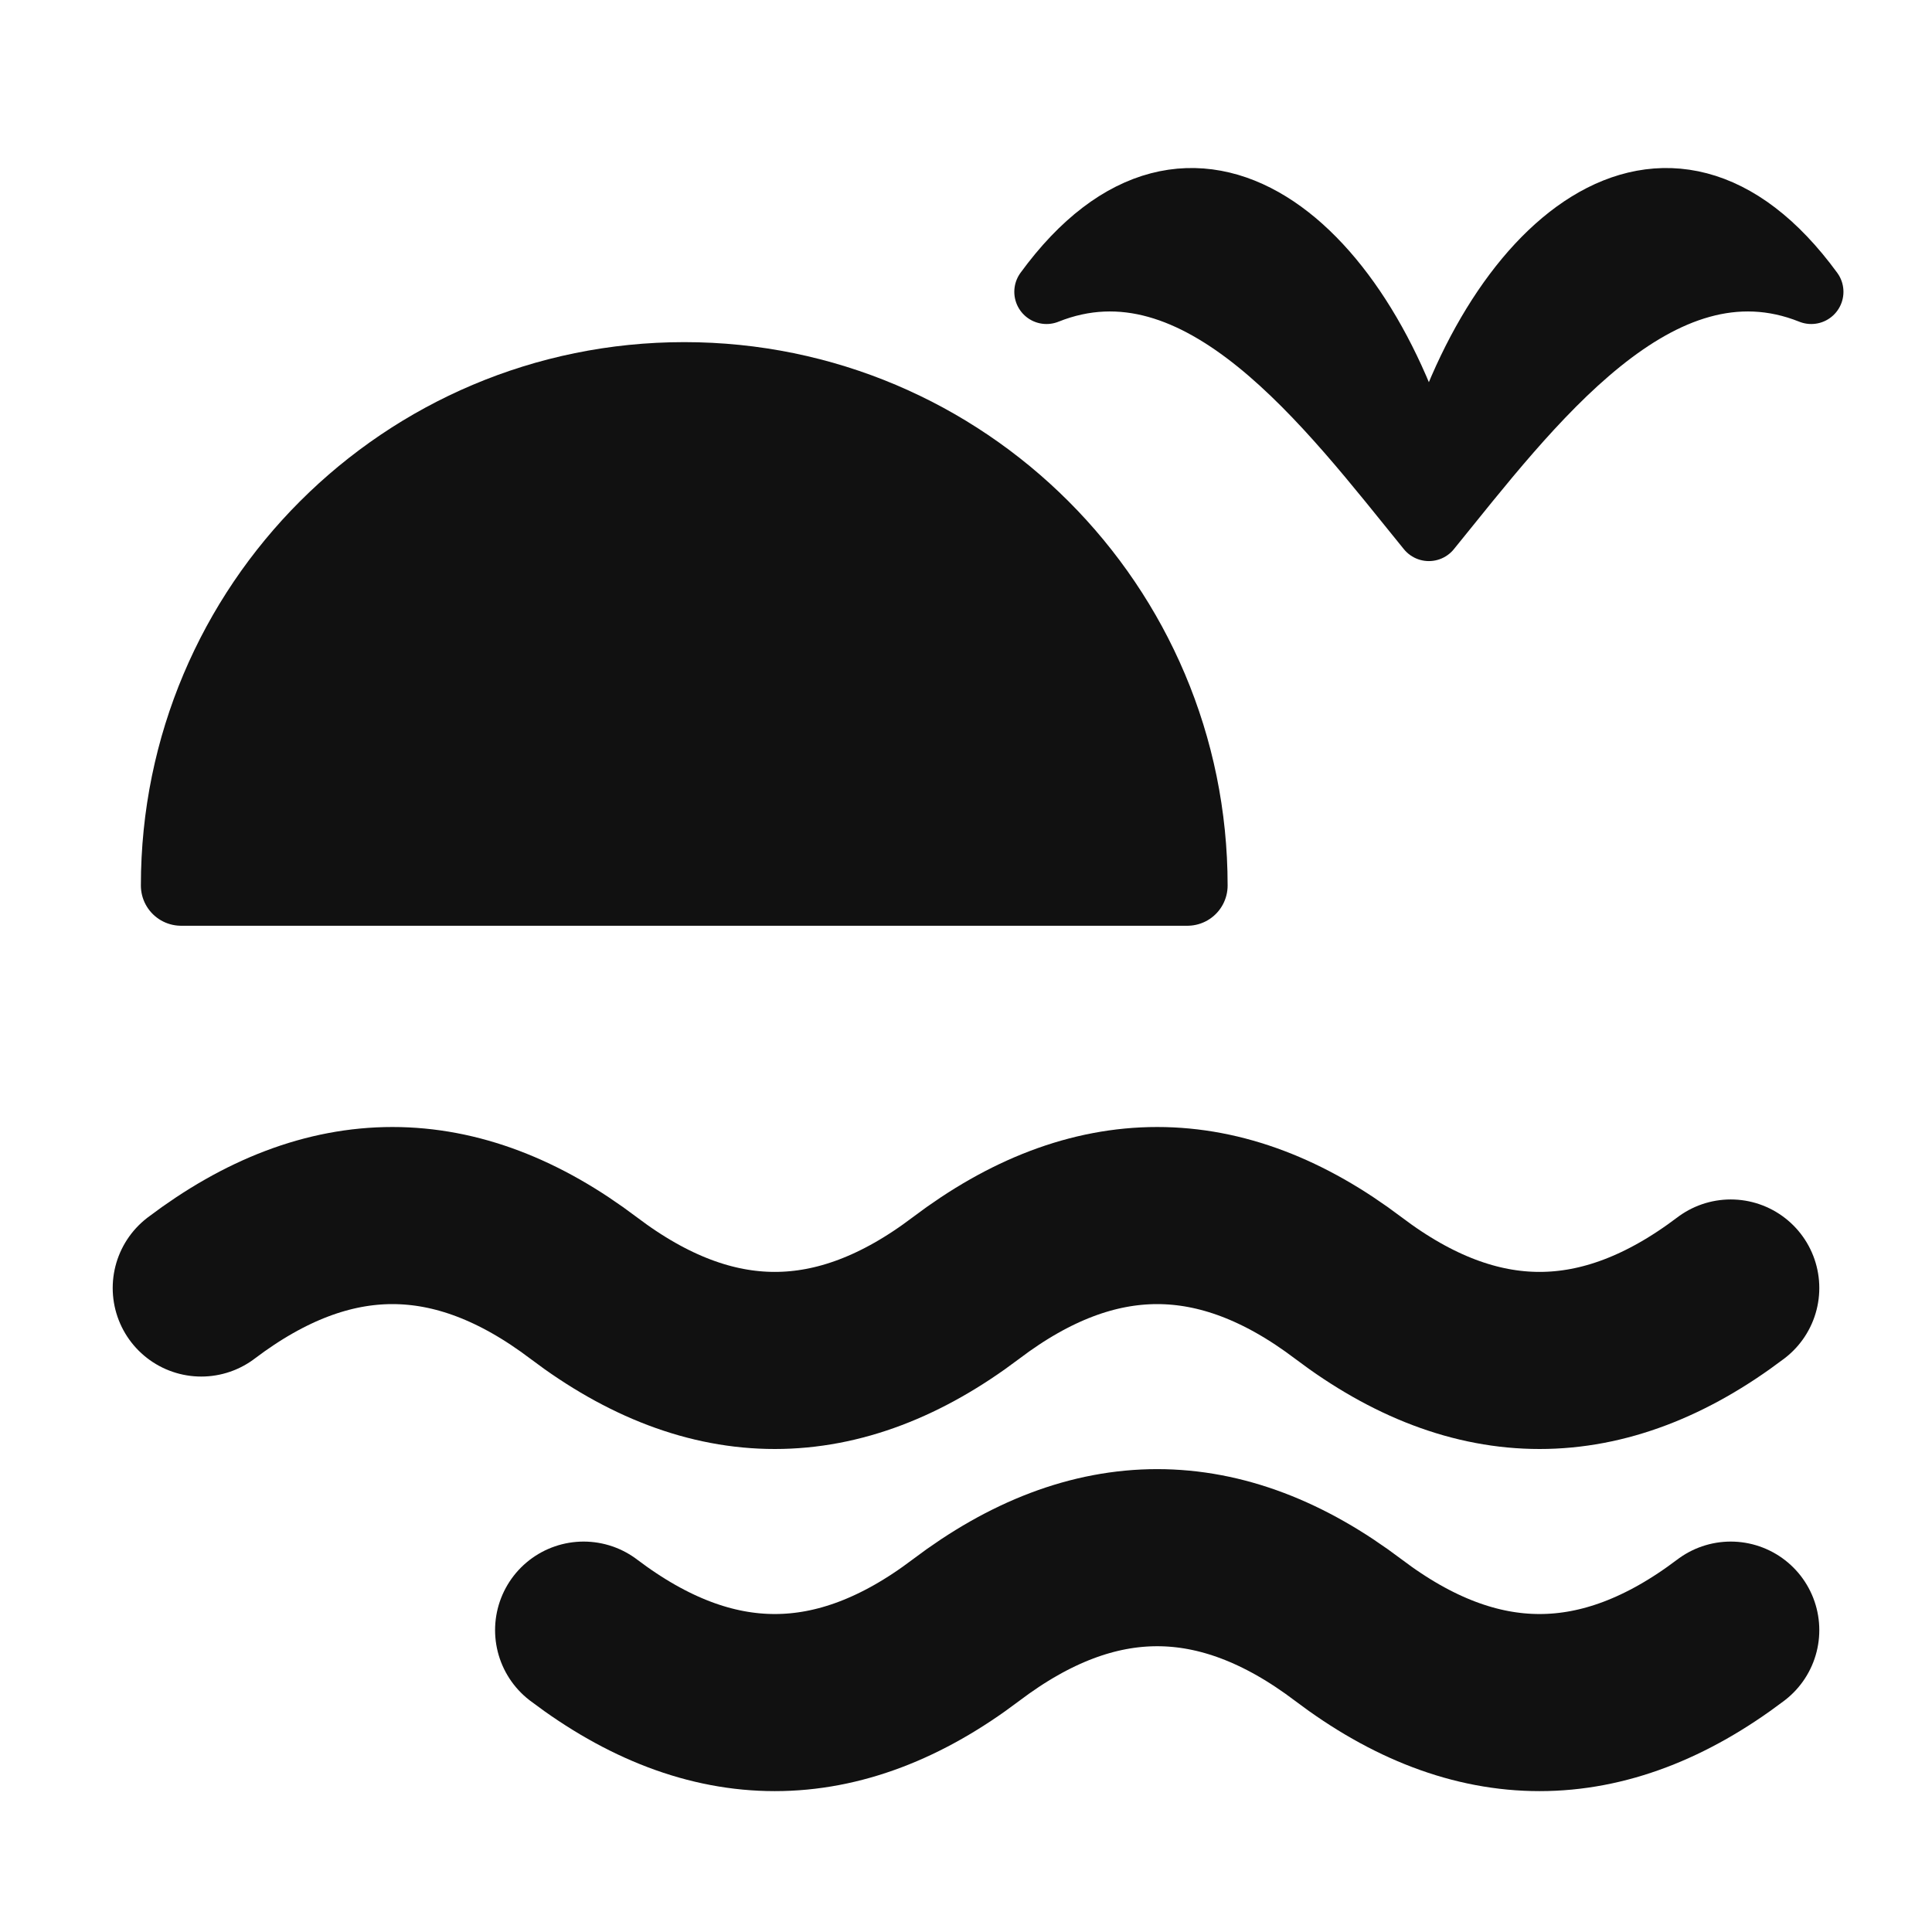
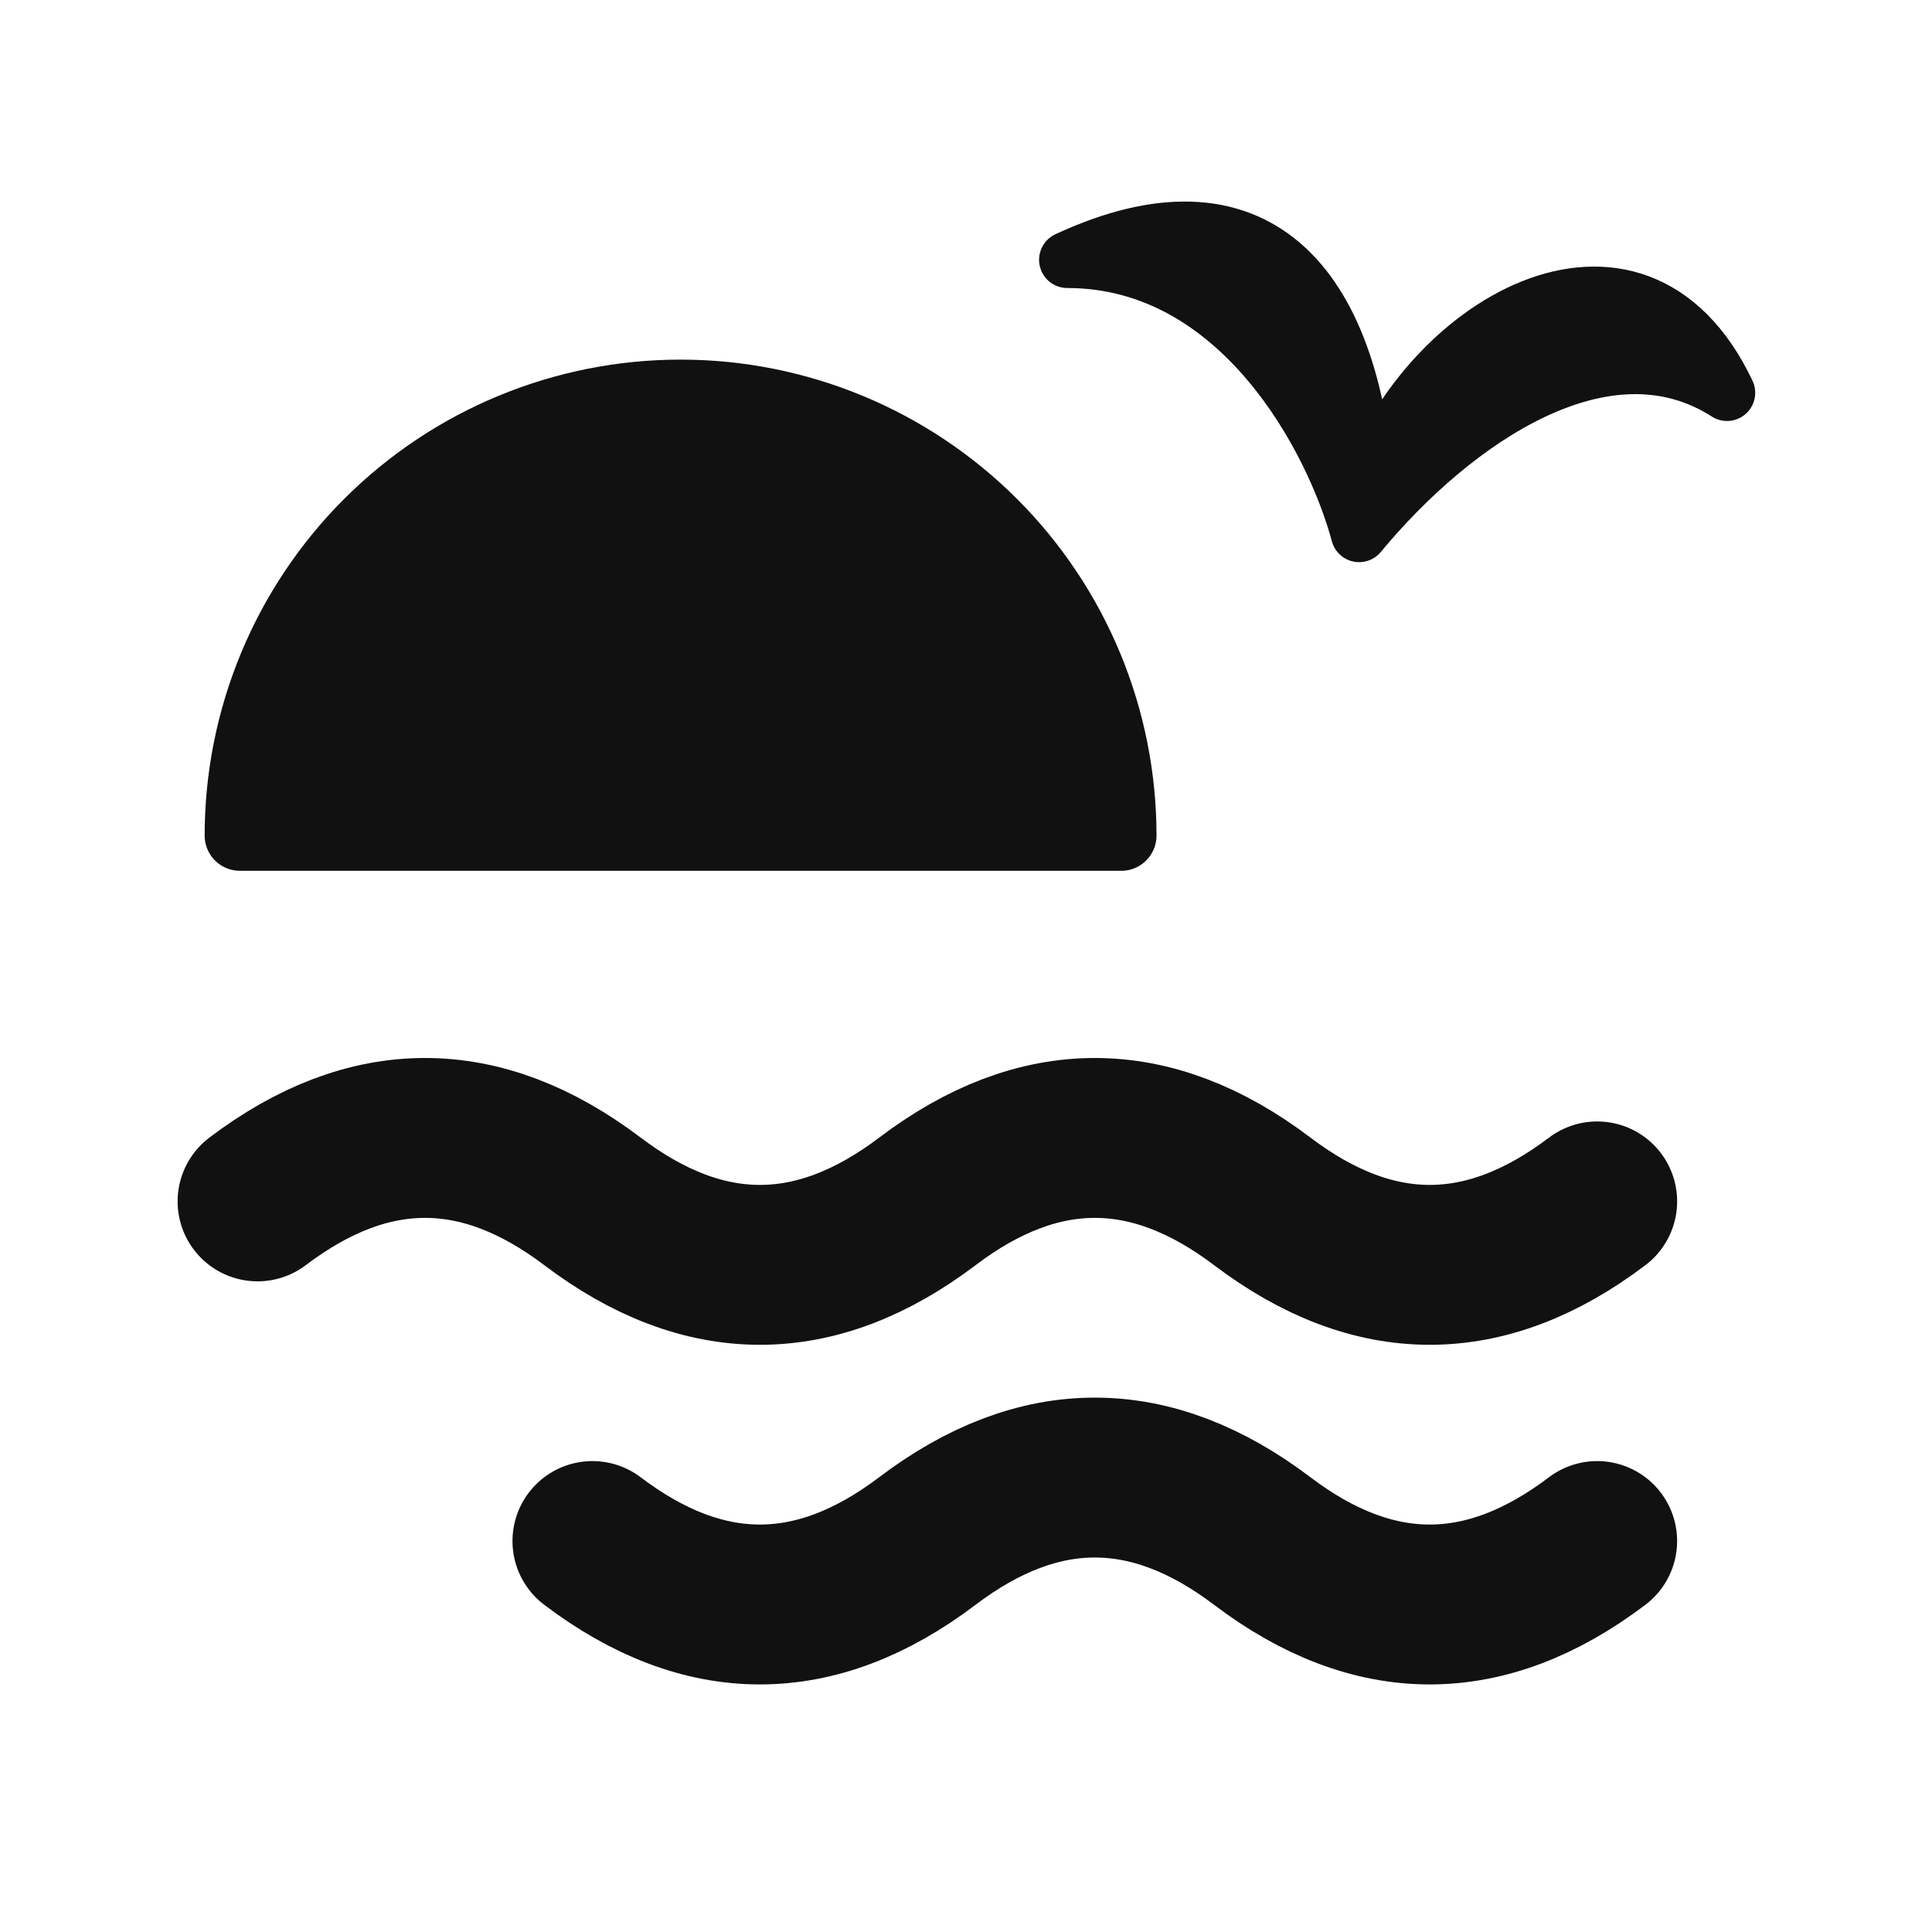
<svg xmlns="http://www.w3.org/2000/svg" width="48" height="48" viewBox="0 0 48 48" fill="none">
-   <g transform="translate(0 0)">
-     <g fill="#111111">
-       <g transform="translate(0 -1.5)">
-         <path d="M4.5 23.5a12.5 12.5 0 0 1 25.0 0z" stroke="#111111" stroke-width="2" stroke-linecap="round" stroke-linejoin="round" />
-         <path d="M35.50 13.50C33.98 7.61 29.61 3.81 26.00 8.75C29.80 7.23 33.03 11.60 35.50 14.64zM35.50 13.50C37.02 7.61 41.39 3.81 45.00 8.75C41.20 7.23 37.97 11.60 35.50 14.64z" stroke="#111111" stroke-width="1.6" stroke-linecap="round" stroke-linejoin="round" />
-         <path d="M5 33.5C8.17 31.1 11.33 31.1 14.5 33.5S20.83 35.9 24.0 33.5S30.33 31.1 33.5 33.5S39.83 35.9 43.0 33.5" fill="none" stroke="#111111" stroke-width="4.4" stroke-linecap="round" stroke-linejoin="round" />
-         <path d="M14.5 42C17.67 44.4 20.83 44.4 24.0 42S30.33 39.6 33.5 42S39.83 44.4 43.0 42" fill="none" stroke="#111111" stroke-width="4.4" stroke-linecap="round" stroke-linejoin="round" />
-       </g>
-     </g>
+   <g transform="translate(24 0) scale(0.331034) translate(-577.40 -73.5)">
+     <path d="M522.906 136.209C522.906 127.437 526.391 119.025 532.593 112.823C538.795 106.62 547.208 103.136 555.979 103.136C564.751 103.136 573.163 106.62 579.365 112.823C585.568 119.025 589.052 127.437 589.052 136.209H522.906Z" fill="#111111" stroke-width="5.292" stroke-linecap="round" stroke-linejoin="round" stroke="#111111" />
+     <path d="M607.47 110.612C606.441 94.551 599.001 86.5 585.001 93C598.001 93 605 106.5 606.904 113.575L607.47 110.612ZM607.47 110.612C611.5 98 627.584 88.35 634.515 102.979C625.394 97.144 614 105 606.904 113.575L607.47 110.612Z" fill="#111111" />
+     <path d="M606.904 113.575C614 105 625.394 97.144 634.515 102.979C627.584 88.35 611.5 98 607.47 110.612C606.441 94.551 599.001 86.5 585.001 93C598.001 93 605 106.5 606.904 113.575ZM607.47 110.612L606.904 113.575" stroke-width="4.233" stroke-linecap="round" stroke-linejoin="round" stroke="#111111" />
+     <path d="M524.23 163.667C532.618 157.317 540.979 157.317 549.366 163.667C557.753 170.017 566.114 170.017 574.501 163.667C582.889 157.317 591.249 157.317 599.637 163.667C608.024 170.017 616.385 170.017 624.772 163.667" stroke-width="12" stroke-linecap="round" stroke-linejoin="round" stroke="#111111" />
+     <path d="M549.363 189.157C557.751 195.507 566.111 195.507 574.499 189.157C582.886 182.807 591.247 182.807 599.634 189.157C608.021 195.507 616.382 195.507 624.77 189.157" stroke-width="12" stroke-linecap="round" stroke-linejoin="round" stroke="#111111" />
  </g>
</svg>
